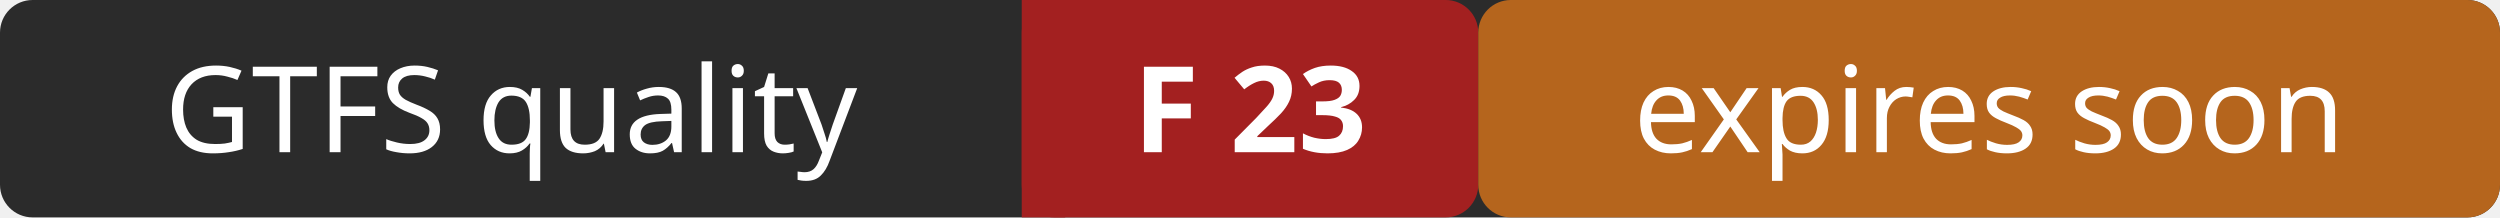
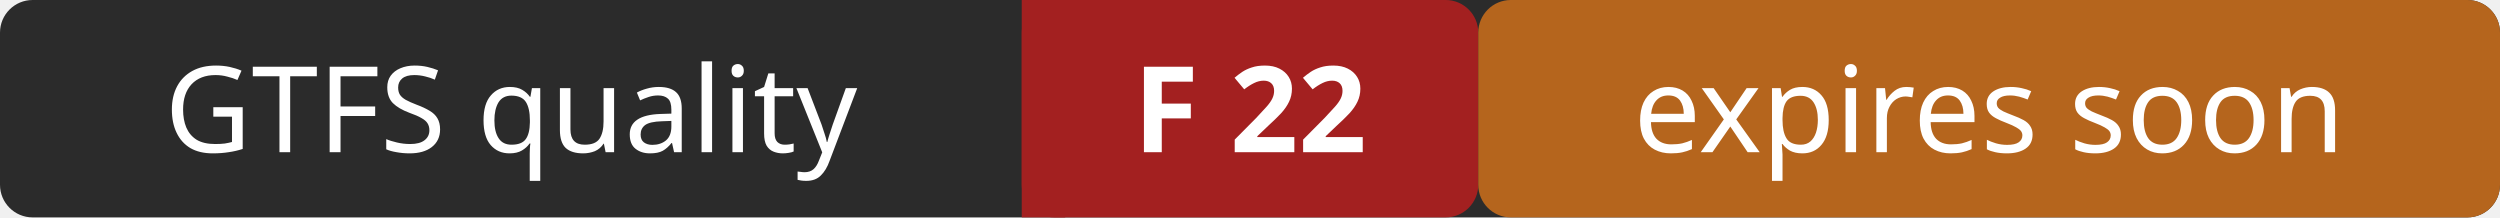
- <svg xmlns="http://www.w3.org/2000/svg" width="230" height="20" role="img" aria-label="GTFS quality: F 23 (expires soon)">
+ <svg xmlns="http://www.w3.org/2000/svg" width="230" height="20" role="img" aria-label="GTFS quality: F 22 (expires soon)">
  <rect width="230" height="20" rx="3" fill="#2b2b2b" />
  <rect x="94" width="42" height="20" rx="3" fill="#a32020" />
  <rect x="94" width="4" height="20" fill="#a32020" />
  <rect x="136" width="94" height="20" rx="3" fill="#b5651d" />
  <g fill="#ffffff" font-family="Verdana,Geneva,sans-serif" font-size="11" text-anchor="middle">
    <text x="47" y="14">GTFS quality</text>
-     <text x="115" y="14" font-weight="bold">F 23</text>
+     <text x="115" y="14" font-weight="bold">F 22</text>
    <text x="183" y="14">expires soon</text>
  </g>
</svg>
